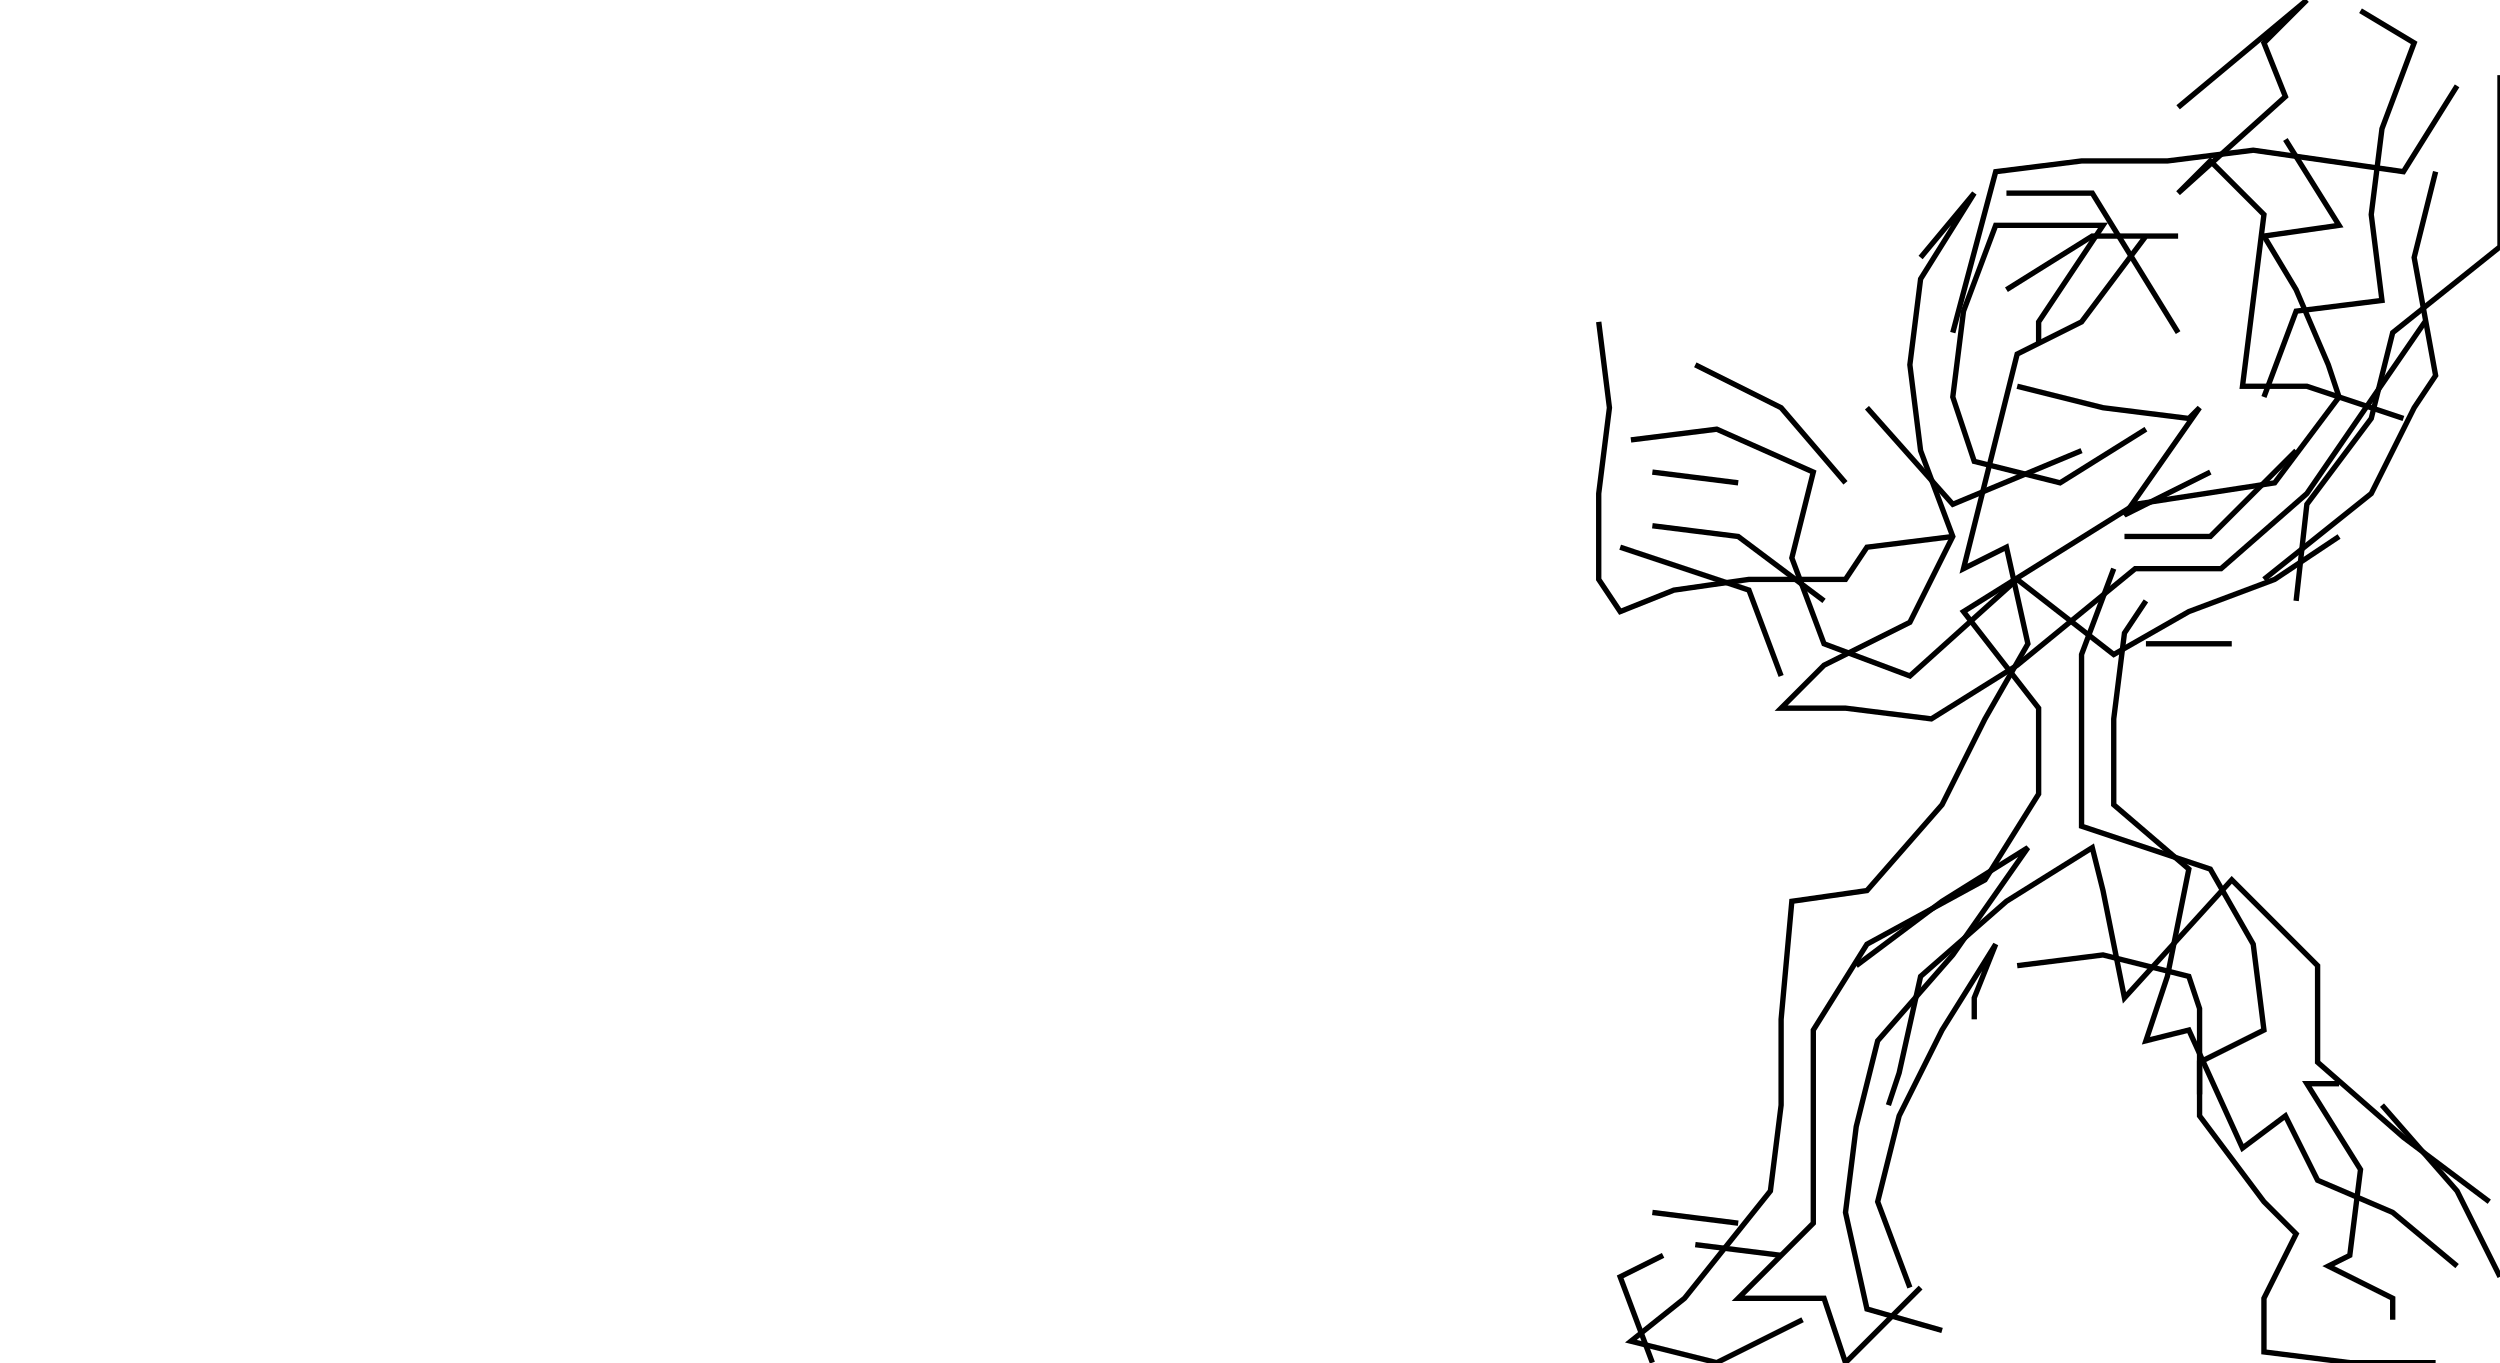
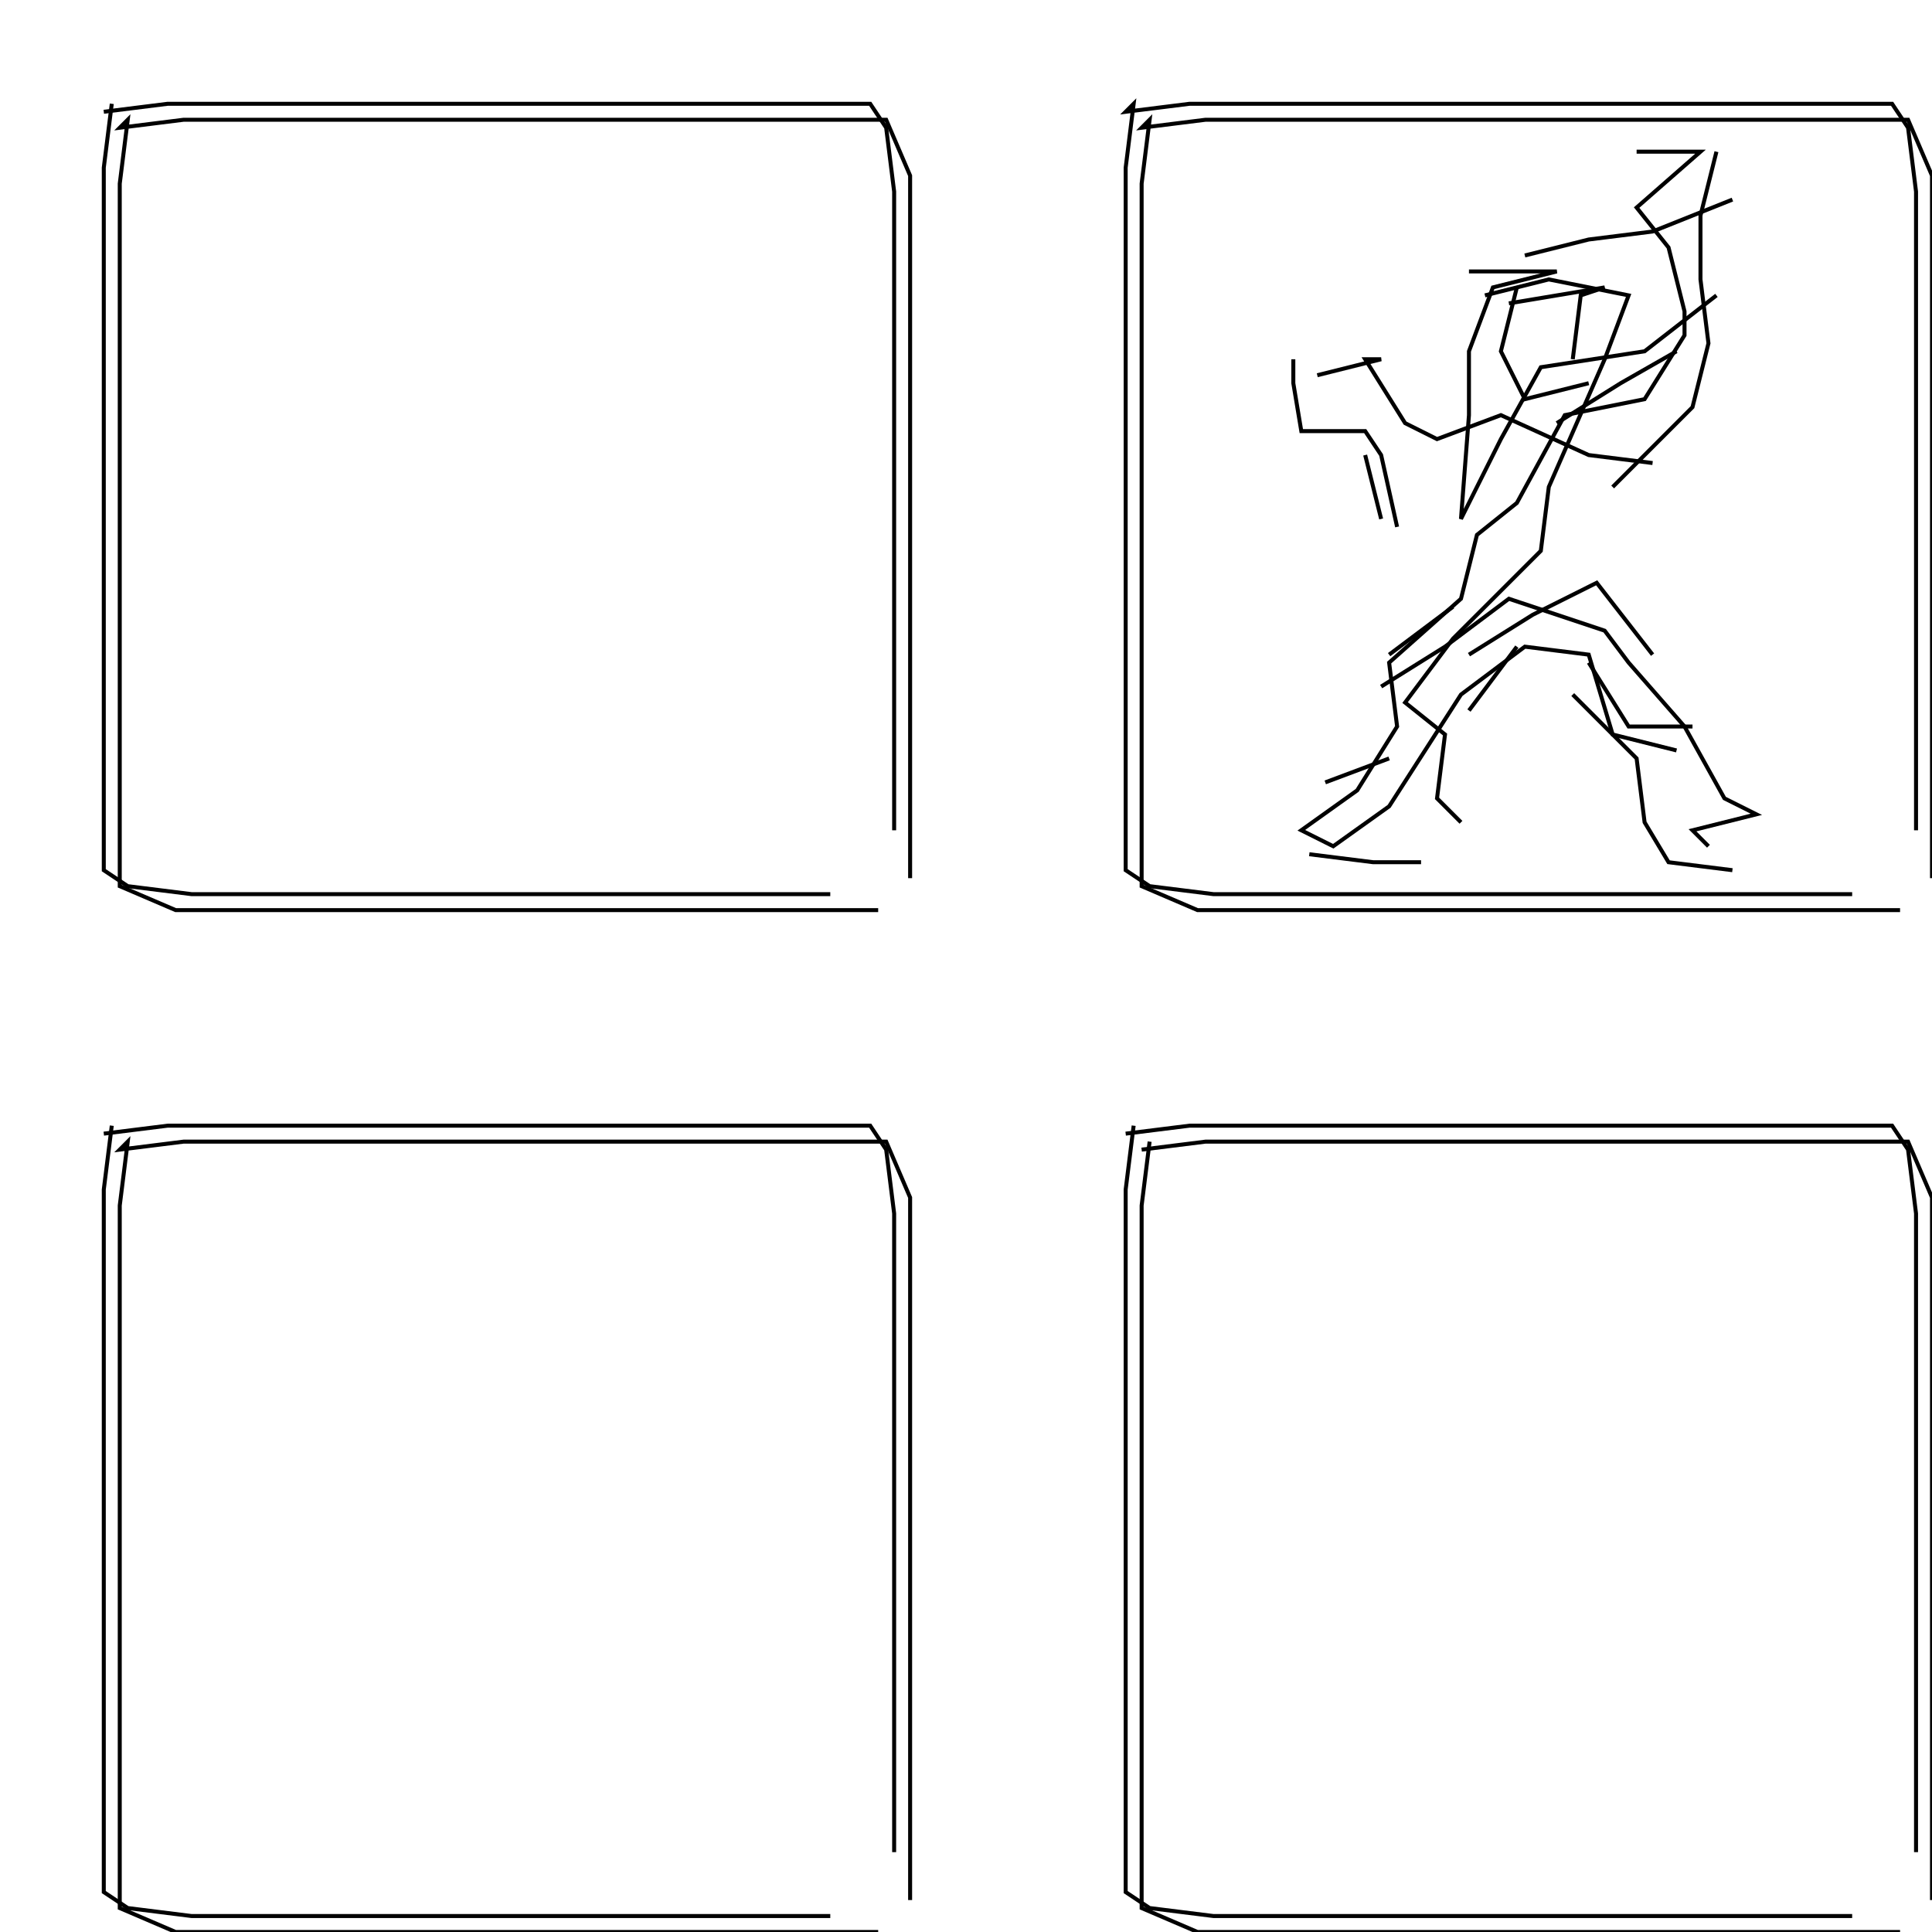
- <svg xmlns="http://www.w3.org/2000/svg" height="254px" width="466px" version="1.1">
-   <polyline points="466.0,14.0,466.0,30.0,466.0,46.0,446.0,62.0,442.0,78.0,430.0,94.0,428.0,112.0" stroke="black" stroke-width="1" fill="none" />
-   <polyline points="416.0,120.0,400.0,120.0" stroke="black" stroke-width="1" fill="none" />
-   <polyline points="400.0,112.0,396.0,118.0,394.0,134.0,394.0,150.0,408.0,162.0,404.0,182.0,400.0,194.0,408.0,192.0,418.0,214.0,426.0,208.0,432.0,220.0,446.0,226.0,458.0,236.0" stroke="black" stroke-width="1" fill="none" />
-   <polyline points="446.0,246.0,446.0,242.0,434.0,236.0,438.0,234.0,440.0,218.0,430.0,202.0,436.0,202.0,430.0,202.0" stroke="black" stroke-width="1" fill="none" />
-   <polyline points="444.0,206.0,458.0,222.0,466.0,238.0" stroke="black" stroke-width="1" fill="none" />
-   <polyline points="410.0,204.0,410.0,188.0,408.0,182.0,392.0,178.0,376.0,180.0" stroke="black" stroke-width="1" fill="none" />
-   <polyline points="368.0,190.0,368.0,186.0,372.0,176.0,362.0,192.0,354.0,208.0,350.0,224.0,356.0,240.0" stroke="black" stroke-width="1" fill="none" />
-   <polyline points="336.0,246.0,320.0,254.0,304.0,250.0,314.0,242.0,330.0,222.0,332.0,206.0,332.0,190.0,334.0,168.0,348.0,166.0,362.0,150.0,370.0,134.0,378.0,120.0,374.0,102.0,366.0,106.0,372.0,82.0,376.0,66.0,388.0,60.0,400.0,44.0,406.0,44.0,390.0,44.0,374.0,54.0" stroke="black" stroke-width="1" fill="none" />
-   <polyline points="380.0,64.0,380.0,60.0,392.0,42.0,372.0,42.0,366.0,58.0,364.0,74.0,368.0,86.0,384.0,90.0,400.0,80.0" stroke="black" stroke-width="1" fill="none" />
-   <polyline points="396.0,100.0,412.0,100.0,428.0,84.0" stroke="black" stroke-width="1" fill="none" />
-   <polyline points="422.0,74.0,428.0,58.0,444.0,56.0,442.0,40.0,444.0,24.0,450.0,8.0,440.0,2.0" stroke="black" stroke-width="1" fill="none" />
-   <polyline points="458.0,16.0,448.0,32.0,420.0,28.0,404.0,30.0,388.0,30.0,372.0,32.0,364.0,62.0" stroke="black" stroke-width="1" fill="none" />
-   <polyline points="358.0,48.0,368.0,36.0,358.0,52.0,356.0,68.0,358.0,84.0,364.0,100.0,356.0,116.0,340.0,124.0,332.0,132.0,344.0,132.0,360.0,134.0,376.0,124.0,398.0,106.0,414.0,106.0,430.0,92.0,452.0,60.0" stroke="black" stroke-width="1" fill="none" />
-   <polyline points="448.0,78.0,430.0,72.0,418.0,72.0,420.0,56.0,422.0,40.0,412.0,30.0,406.0,36.0,426.0,18.0,422.0,8.0,430.0,0.0,406.0,20.0" stroke="black" stroke-width="1" fill="none" />
-   <polyline points="426.0,26.0,436.0,42.0,422.0,44.0,428.0,54.0,434.0,68.0,436.0,74.0,424.0,90.0,398.0,94.0,366.0,114.0,380.0,132.0,380.0,148.0,370.0,164.0,348.0,176.0,338.0,192.0,338.0,208.0,338.0,228.0,324.0,242.0,340.0,242.0,344.0,254.0,358.0,240.0" stroke="black" stroke-width="1" fill="none" />
-   <polyline points="352.0,206.0,354.0,200.0,358.0,182.0,374.0,168.0,390.0,158.0,392.0,166.0,396.0,186.0,416.0,164.0,432.0,180.0,432.0,198.0,448.0,212.0,464.0,224.0" stroke="black" stroke-width="1" fill="none" />
-   <polyline points="362.0,248.0,348.0,244.0,344.0,226.0,346.0,210.0,350.0,194.0,364.0,178.0,378.0,158.0,362.0,168.0,346.0,180.0" stroke="black" stroke-width="1" fill="none" />
-   <polyline points="332.0,234.0,316.0,232.0" stroke="black" stroke-width="1" fill="none" />
-   <polyline points="310.0,234.0,302.0,238.0,308.0,254.0" stroke="black" stroke-width="1" fill="none" />
-   <polyline points="308.0,226.0,324.0,228.0" stroke="black" stroke-width="1" fill="none" />
-   <polyline points="340.0,112.0,324.0,100.0,308.0,98.0" stroke="black" stroke-width="1" fill="none" />
-   <polyline points="302.0,102.0,326.0,110.0,332.0,126.0" stroke="black" stroke-width="1" fill="none" />
-   <polyline points="344.0,90.0,332.0,76.0,316.0,68.0" stroke="black" stroke-width="1" fill="none" />
-   <polyline points="304.0,82.0,320.0,80.0,338.0,88.0,334.0,104.0,340.0,120.0,356.0,126.0,376.0,108.0,394.0,122.0,408.0,114.0,424.0,108.0,436.0,100.0" stroke="black" stroke-width="1" fill="none" />
-   <polyline points="412.0,88.0,396.0,96.0,410.0,76.0,408.0,78.0,392.0,76.0,376.0,72.0" stroke="black" stroke-width="1" fill="none" />
-   <polyline points="388.0,84.0,364.0,94.0,348.0,76.0" stroke="black" stroke-width="1" fill="none" />
-   <polyline points="324.0,90.0,308.0,88.0" stroke="black" stroke-width="1" fill="none" />
-   <polyline points="298.0,60.0,298.0,60.0,300.0,76.0,298.0,92.0,298.0,108.0,302.0,114.0,312.0,110.0,326.0,108.0,344.0,108.0,348.0,102.0,364.0,100.0" stroke="black" stroke-width="1" fill="none" />
-   <polyline points="394.0,106.0,388.0,122.0,388.0,138.0,388.0,154.0,412.0,162.0,420.0,176.0,422.0,192.0,410.0,198.0,410.0,208.0,422.0,224.0,428.0,230.0,422.0,242.0,422.0,252.0,438.0,254.0,454.0,254.0" stroke="black" stroke-width="1" fill="none" />
-   <polyline points="406.0,62.0,390.0,36.0,374.0,36.0" stroke="black" stroke-width="1" fill="none" />
-   <polyline points="454.0,32.0,450.0,48.0,454.0,70.0,450.0,76.0,442.0,92.0,422.0,108.0" stroke="black" stroke-width="1" fill="none" />
+ <svg xmlns="http://www.w3.org/2000/svg" height="484px" width="484px" version="1.1">
+   <polyline points="28.0,26.0,26.0,42.0,26.0,58.0,26.0,74.0,26.0,90.0,26.0,106.0,26.0,122.0,26.0,138.0,26.0,154.0,26.0,170.0,26.0,186.0,26.0,202.0,26.0,218.0,32.0,222.0,48.0,224.0,64.0,224.0,80.0,224.0,96.0,224.0,112.0,224.0,128.0,224.0,144.0,224.0,160.0,224.0,176.0,224.0,192.0,224.0,208.0,224.0" stroke="black" stroke-width="1" fill="none" />
+   <polyline points="282.0,284.0,298.0,282.0,314.0,282.0,330.0,282.0,346.0,282.0,362.0,282.0,378.0,282.0,394.0,282.0,410.0,282.0,426.0,282.0,442.0,282.0,458.0,282.0,474.0,282.0,478.0,288.0,480.0,304.0,480.0,320.0,480.0,336.0,480.0,352.0,480.0,368.0,480.0,384.0,480.0,400.0,480.0,416.0,480.0,432.0,480.0,448.0,480.0,464.0" stroke="black" stroke-width="1" fill="none" />
+   <polyline points="428.0,212.0,424.0,208.0,440.0,204.0,432.0,200.0,422.0,182.0,408.0,166.0,402.0,158.0,378.0,150.0,362.0,162.0,346.0,172.0" stroke="black" stroke-width="1" fill="none" />
+   <polyline points="348.0,164.0,364.0,152.0" stroke="black" stroke-width="1" fill="none" />
+   <polyline points="368.0,164.0,384.0,154.0,400.0,146.0,414.0,164.0" stroke="black" stroke-width="1" fill="none" />
+   <polyline points="398.0,166.0,408.0,182.0,424.0,182.0" stroke="black" stroke-width="1" fill="none" />
+   <polyline points="420.0,188.0,404.0,184.0,398.0,164.0,382.0,162.0,366.0,174.0,348.0,202.0,334.0,212.0,326.0,208.0,340.0,198.0,350.0,182.0,348.0,166.0,366.0,150.0,370.0,134.0,380.0,126.0,392.0,104.0,412.0,100.0,422.0,84.0,422.0,78.0,418.0,62.0,410.0,52.0,426.0,38.0,410.0,38.0" stroke="black" stroke-width="1" fill="none" />
+   <polyline points="430.0,38.0,426.0,54.0,426.0,70.0,428.0,86.0,424.0,102.0,404.0,122.0" stroke="black" stroke-width="1" fill="none" />
+   <polyline points="390.0,106.0,406.0,96.0,420.0,88.0" stroke="black" stroke-width="1" fill="none" />
+   <polyline points="434.0,50.0,414.0,58.0,398.0,60.0,382.0,64.0" stroke="black" stroke-width="1" fill="none" />
+   <polyline points="380.0,72.0,376.0,88.0,382.0,100.0,398.0,96.0" stroke="black" stroke-width="1" fill="none" />
+   <polyline points="394.0,90.0,396.0,74.0,402.0,72.0,378.0,76.0" stroke="black" stroke-width="1" fill="none" />
+   <polyline points="372.0,74.0,388.0,70.0,408.0,74.0,402.0,90.0,388.0,122.0,386.0,138.0,380.0,144.0,364.0,160.0,352.0,176.0,362.0,184.0,360.0,200.0,366.0,206.0" stroke="black" stroke-width="1" fill="none" />
+   <polyline points="348.0,190.0,332.0,196.0" stroke="black" stroke-width="1" fill="none" />
+   <polyline points="328.0,214.0,344.0,216.0,356.0,216.0" stroke="black" stroke-width="1" fill="none" />
+   <polyline points="394.0,174.0,410.0,190.0,412.0,206.0,418.0,216.0,434.0,218.0" stroke="black" stroke-width="1" fill="none" />
+   <polyline points="484.0,220.0,484.0,204.0,484.0,188.0,484.0,172.0,484.0,156.0,484.0,140.0,484.0,124.0,484.0,108.0,484.0,92.0,484.0,76.0,484.0,60.0,484.0,44.0,478.0,30.0,462.0,30.0,446.0,30.0,430.0,30.0,414.0,30.0,398.0,30.0,382.0,30.0,366.0,30.0,350.0,30.0,334.0,30.0,318.0,30.0,302.0,30.0,286.0,32.0,288.0,30.0,286.0,46.0,286.0,62.0,286.0,78.0,286.0,94.0,286.0,110.0,286.0,126.0,286.0,142.0,286.0,158.0,286.0,174.0,286.0,190.0,286.0,206.0,286.0,222.0,300.0,228.0,316.0,228.0,332.0,228.0,348.0,228.0,364.0,228.0,380.0,228.0,396.0,228.0,412.0,228.0,428.0,228.0,444.0,228.0,460.0,228.0,476.0,228.0" stroke="black" stroke-width="1" fill="none" />
+   <polyline points="480.0,208.0,480.0,192.0,480.0,176.0,480.0,160.0,480.0,144.0,480.0,128.0,480.0,112.0,480.0,96.0,480.0,80.0,480.0,64.0,480.0,48.0,478.0,32.0,474.0,26.0,458.0,26.0,442.0,26.0,426.0,26.0,410.0,26.0,394.0,26.0,378.0,26.0,362.0,26.0,346.0,26.0,330.0,26.0,314.0,26.0,298.0,26.0,282.0,28.0,284.0,26.0,282.0,42.0,282.0,58.0,282.0,74.0,282.0,90.0,282.0,106.0,282.0,122.0,282.0,138.0,282.0,154.0,282.0,170.0,282.0,186.0,282.0,202.0,282.0,218.0,288.0,222.0,304.0,224.0,320.0,224.0,336.0,224.0,352.0,224.0,368.0,224.0,384.0,224.0,400.0,224.0,416.0,224.0,432.0,224.0,448.0,224.0,464.0,224.0" stroke="black" stroke-width="1" fill="none" />
+   <polyline points="380.0,162.0,368.0,178.0" stroke="black" stroke-width="1" fill="none" />
+   <polyline points="350.0,132.0,346.0,114.0,342.0,108.0,326.0,108.0,324.0,96.0,324.0,90.0" stroke="black" stroke-width="1" fill="none" />
+   <polyline points="330.0,94.0,346.0,90.0,342.0,90.0,352.0,106.0,360.0,110.0,376.0,104.0,398.0,114.0,414.0,116.0" stroke="black" stroke-width="1" fill="none" />
+   <polyline points="430.0,74.0,412.0,88.0,386.0,92.0,376.0,110.0,370.0,122.0,366.0,130.0,368.0,104.0,368.0,88.0,374.0,72.0,390.0,68.0,368.0,68.0" stroke="black" stroke-width="1" fill="none" />
+   <polyline points="342.0,114.0,346.0,130.0" stroke="black" stroke-width="1" fill="none" />
+   <polyline points="228.0,220.0,228.0,204.0,228.0,188.0,228.0,172.0,228.0,156.0,228.0,140.0,228.0,124.0,228.0,108.0,228.0,92.0,228.0,76.0,228.0,60.0,228.0,44.0,222.0,30.0,206.0,30.0,190.0,30.0,174.0,30.0,158.0,30.0,142.0,30.0,126.0,30.0,110.0,30.0,94.0,30.0,78.0,30.0,62.0,30.0,46.0,30.0,30.0,32.0,32.0,30.0,30.0,46.0,30.0,62.0,30.0,78.0,30.0,94.0,30.0,110.0,30.0,126.0,30.0,142.0,30.0,158.0,30.0,174.0,30.0,190.0,30.0,206.0,30.0,222.0,44.0,228.0,60.0,228.0,76.0,228.0,92.0,228.0,108.0,228.0,124.0,228.0,140.0,228.0,156.0,228.0,172.0,228.0,188.0,228.0,204.0,228.0,220.0,228.0" stroke="black" stroke-width="1" fill="none" />
+   <polyline points="224.0,208.0,224.0,192.0,224.0,176.0,224.0,160.0,224.0,144.0,224.0,128.0,224.0,112.0,224.0,96.0,224.0,80.0,224.0,64.0,224.0,48.0,222.0,32.0,218.0,26.0,202.0,26.0,186.0,26.0,170.0,26.0,154.0,26.0,138.0,26.0,122.0,26.0,106.0,26.0,90.0,26.0,74.0,26.0,58.0,26.0,42.0,26.0,26.0,28.0" stroke="black" stroke-width="1" fill="none" />
+   <polyline points="28.0,282.0,26.0,298.0,26.0,314.0,26.0,330.0,26.0,346.0,26.0,362.0,26.0,378.0,26.0,394.0,26.0,410.0,26.0,426.0,26.0,442.0,26.0,458.0,26.0,474.0,32.0,478.0,48.0,480.0,64.0,480.0,80.0,480.0,96.0,480.0,112.0,480.0,128.0,480.0,144.0,480.0,160.0,480.0,176.0,480.0,192.0,480.0,208.0,480.0" stroke="black" stroke-width="1" fill="none" />
+   <polyline points="286.0,288.0,302.0,286.0,318.0,286.0,334.0,286.0,350.0,286.0,366.0,286.0,382.0,286.0,398.0,286.0,414.0,286.0,430.0,286.0,446.0,286.0,462.0,286.0,478.0,286.0,484.0,300.0,484.0,316.0,484.0,332.0,484.0,348.0,484.0,364.0,484.0,380.0,484.0,396.0,484.0,412.0,484.0,428.0,484.0,444.0,484.0,460.0,484.0,476.0" stroke="black" stroke-width="1" fill="none" />
+   <polyline points="228.0,476.0,228.0,460.0,228.0,444.0,228.0,428.0,228.0,412.0,228.0,396.0,228.0,380.0,228.0,364.0,228.0,348.0,228.0,332.0,228.0,316.0,228.0,300.0,222.0,286.0,206.0,286.0,190.0,286.0,174.0,286.0,158.0,286.0,142.0,286.0,126.0,286.0,110.0,286.0,94.0,286.0,78.0,286.0,62.0,286.0,46.0,286.0,30.0,288.0,32.0,286.0,30.0,302.0,30.0,318.0,30.0,334.0,30.0,350.0,30.0,366.0,30.0,382.0,30.0,398.0,30.0,414.0,30.0,430.0,30.0,446.0,30.0,462.0,30.0,478.0,44.0,484.0,60.0,484.0,76.0,484.0,92.0,484.0,108.0,484.0,124.0,484.0,140.0,484.0,156.0,484.0,172.0,484.0,188.0,484.0,204.0,484.0,220.0,484.0" stroke="black" stroke-width="1" fill="none" />
+   <polyline points="224.0,464.0,224.0,448.0,224.0,432.0,224.0,416.0,224.0,400.0,224.0,384.0,224.0,368.0,224.0,352.0,224.0,336.0,224.0,320.0,224.0,304.0,222.0,288.0,218.0,282.0,202.0,282.0,186.0,282.0,170.0,282.0,154.0,282.0,138.0,282.0,122.0,282.0,106.0,282.0,90.0,282.0,74.0,282.0,58.0,282.0,42.0,282.0,26.0,284.0" stroke="black" stroke-width="1" fill="none" />
+   <polyline points="284.0,282.0,282.0,298.0,282.0,314.0,282.0,330.0,282.0,346.0,282.0,362.0,282.0,378.0,282.0,394.0,282.0,410.0,282.0,426.0,282.0,442.0,282.0,458.0,282.0,474.0,288.0,478.0,304.0,480.0,320.0,480.0,336.0,480.0,352.0,480.0,368.0,480.0,384.0,480.0,400.0,480.0,416.0,480.0,432.0,480.0,448.0,480.0,464.0,480.0" stroke="black" stroke-width="1" fill="none" />
+   <polyline points="476.0,484.0,460.0,484.0,444.0,484.0,428.0,484.0,412.0,484.0,396.0,484.0,380.0,484.0,364.0,484.0,348.0,484.0,332.0,484.0,316.0,484.0,300.0,484.0,286.0,478.0,286.0,462.0,286.0,446.0,286.0,430.0,286.0,414.0,286.0,398.0,286.0,382.0,286.0,366.0,286.0,350.0,286.0,334.0,286.0,318.0,286.0,302.0,288.0,286.0" stroke="black" stroke-width="1" fill="none" />
</svg>
